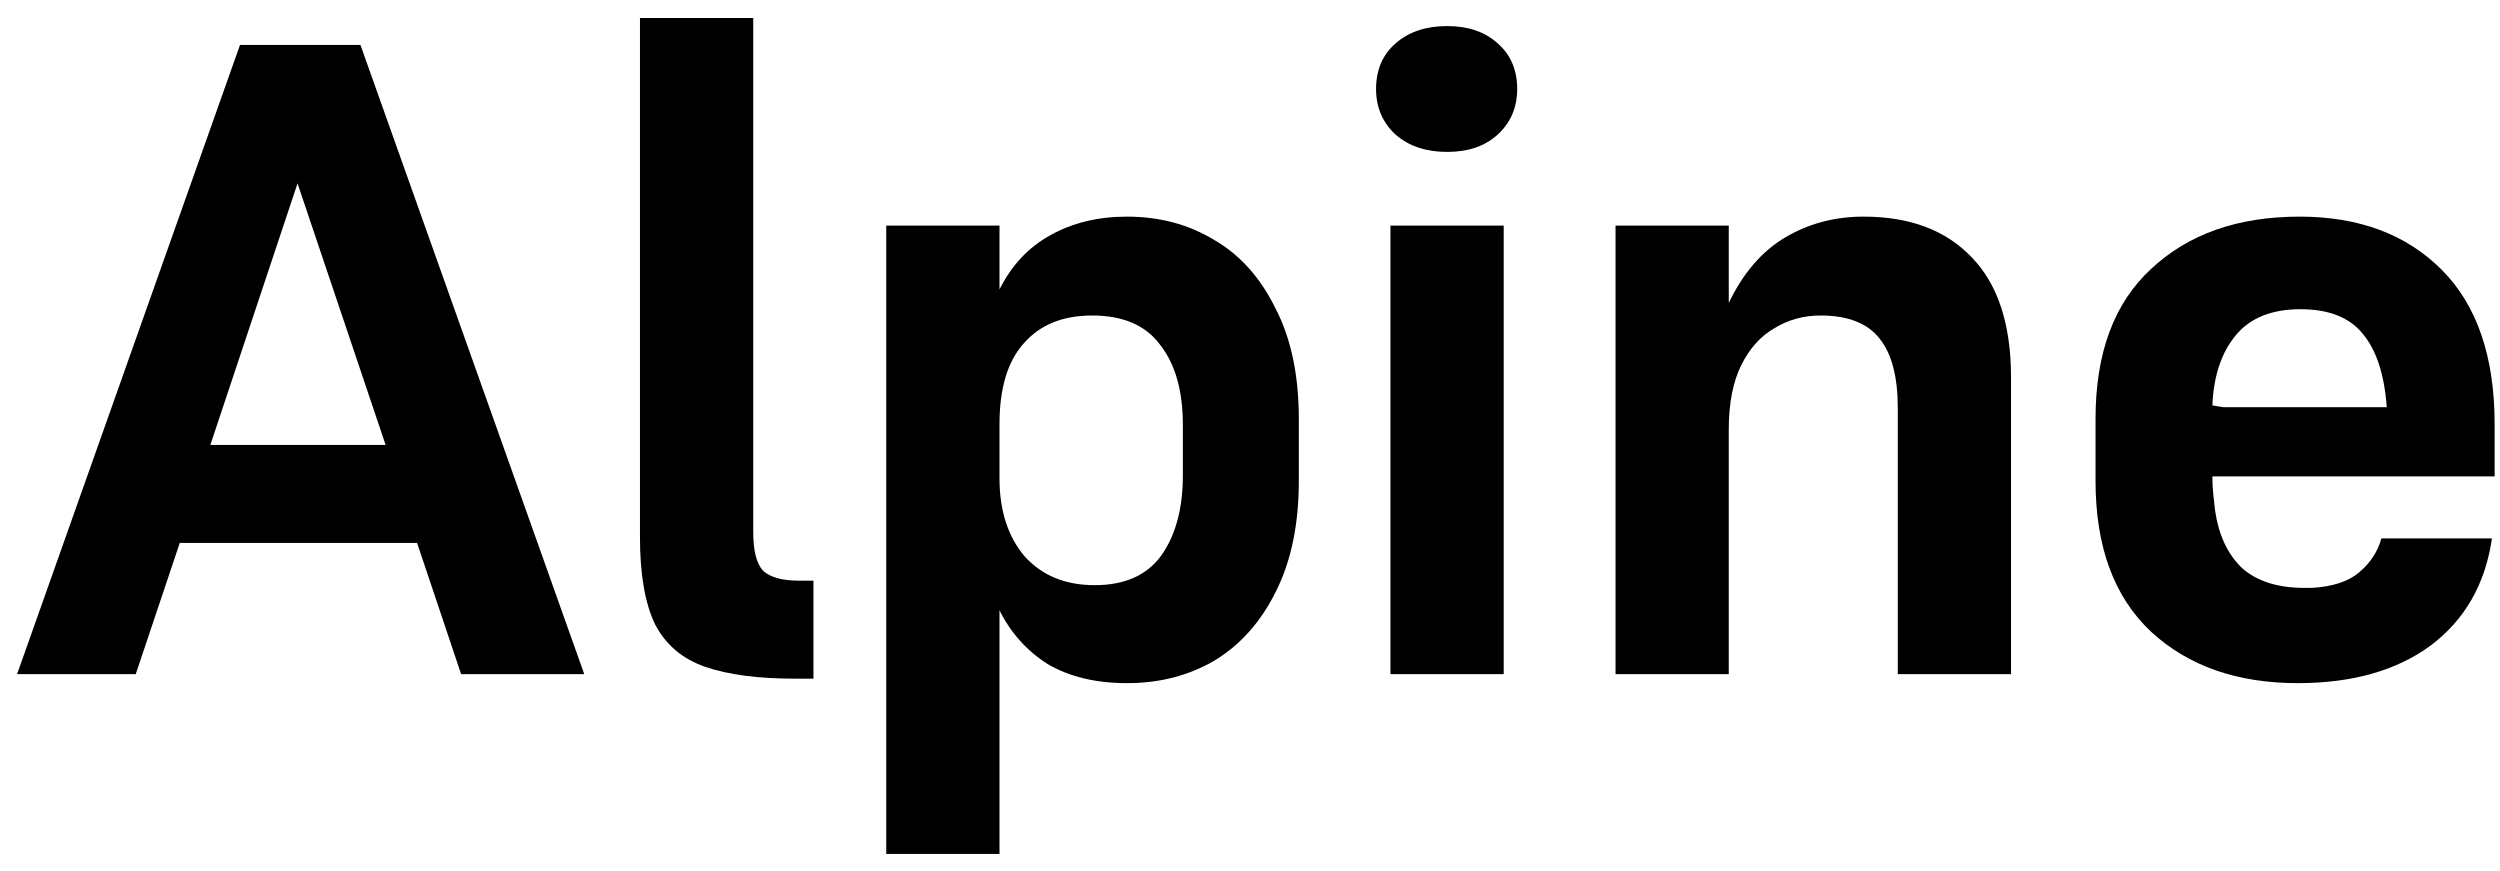
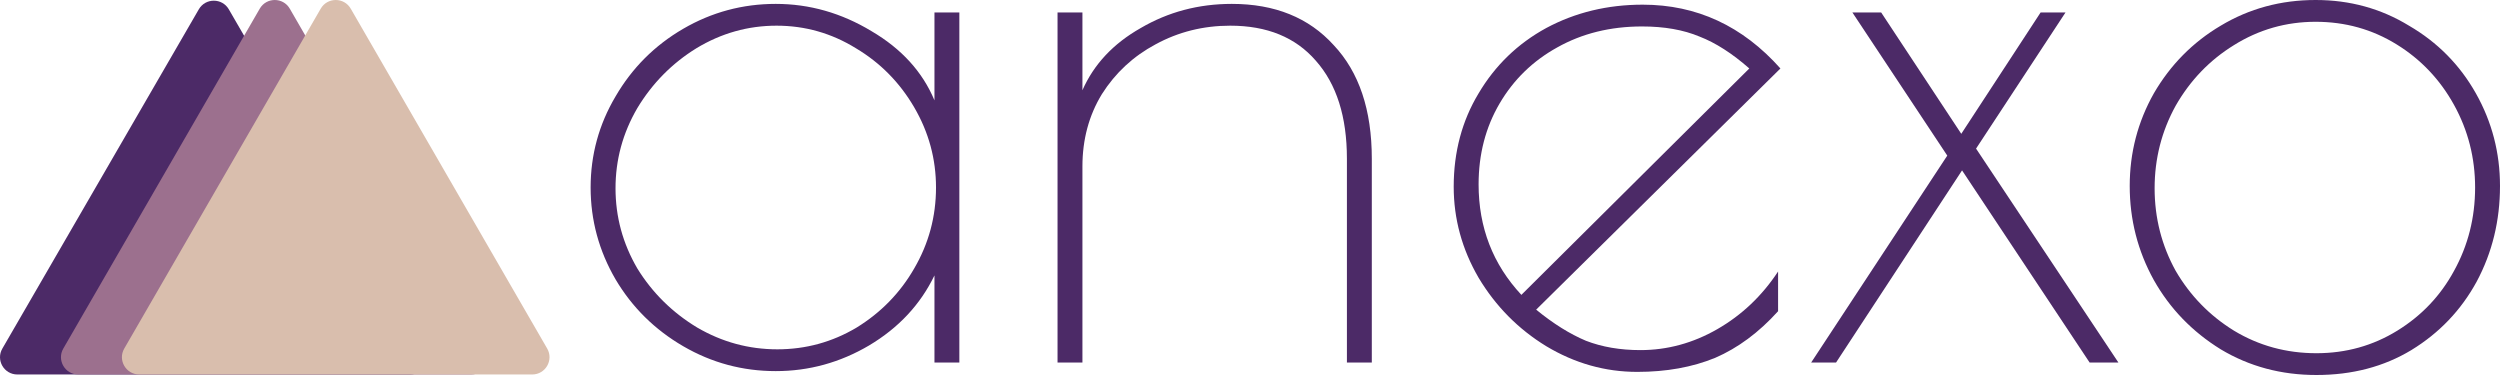
- <svg xmlns="http://www.w3.org/2000/svg" width="89" height="31" viewBox="0 0 89 31" fill="none">
-   <path d="M13.728 15.84L10.592 6.528L7.488 15.84H13.728ZM16.416 24L14.848 19.328H6.4L4.832 24H0.608L8.544 1.6H12.832L20.8 24H16.416Z" fill="black" />
-   <path d="M26.815 18.944C26.815 19.605 26.932 20.064 27.167 20.32C27.423 20.555 27.85 20.672 28.447 20.672H28.959V24.16H28.287C26.986 24.16 25.93 24.021 25.119 23.744C24.308 23.467 23.711 22.965 23.327 22.24C22.964 21.493 22.783 20.459 22.783 19.136V0.64H26.815V18.944Z" fill="black" />
-   <path d="M38.974 20.832C40.041 20.832 40.83 20.48 41.342 19.776C41.854 19.051 42.11 18.101 42.11 16.928V15.136C42.11 13.92 41.843 12.971 41.31 12.288C40.798 11.584 39.987 11.232 38.878 11.232C37.833 11.232 37.022 11.563 36.446 12.224C35.87 12.864 35.582 13.824 35.582 15.104V17.024C35.582 18.176 35.881 19.104 36.478 19.808C37.097 20.491 37.929 20.832 38.974 20.832ZM40.126 24.32C39.017 24.32 38.078 24.096 37.31 23.648C36.563 23.179 35.987 22.539 35.582 21.728V30.4H31.55V8.032H35.582V10.304C36.009 9.451 36.606 8.811 37.374 8.384C38.163 7.936 39.081 7.712 40.126 7.712C41.278 7.712 42.313 7.989 43.23 8.544C44.147 9.077 44.873 9.888 45.406 10.976C45.961 12.043 46.238 13.355 46.238 14.912V17.12C46.238 18.677 45.961 20 45.406 21.088C44.873 22.155 44.147 22.965 43.23 23.52C42.313 24.053 41.278 24.32 40.126 24.32Z" fill="black" />
-   <path d="M51.516 5.408C50.769 5.408 50.161 5.205 49.692 4.8C49.223 4.373 48.988 3.829 48.988 3.168C48.988 2.485 49.223 1.941 49.692 1.536C50.161 1.131 50.769 0.928 51.516 0.928C52.263 0.928 52.86 1.131 53.308 1.536C53.777 1.941 54.012 2.485 54.012 3.168C54.012 3.829 53.777 4.373 53.308 4.8C52.86 5.205 52.263 5.408 51.516 5.408ZM49.5 24V8.032H53.532V24H49.5Z" fill="black" />
-   <path d="M61.544 15.296V24H57.513V8.032H61.544V10.784C62.056 9.717 62.728 8.939 63.56 8.448C64.392 7.957 65.32 7.712 66.344 7.712C67.987 7.712 69.267 8.192 70.184 9.152C71.123 10.112 71.593 11.541 71.593 13.44V24H67.561V14.528C67.561 13.419 67.347 12.597 66.921 12.064C66.494 11.509 65.79 11.232 64.808 11.232C64.211 11.232 63.667 11.381 63.176 11.68C62.686 11.957 62.291 12.395 61.992 12.992C61.694 13.589 61.544 14.357 61.544 15.296Z" fill="black" />
-   <path d="M88.713 19.168C88.478 20.789 87.753 22.059 86.537 22.976C85.321 23.872 83.742 24.32 81.801 24.32C79.646 24.32 77.907 23.712 76.585 22.496C75.262 21.259 74.601 19.467 74.601 17.12V14.912C74.601 12.565 75.262 10.784 76.585 9.568C77.907 8.331 79.667 7.712 81.865 7.712C83.977 7.712 85.662 8.341 86.921 9.6C88.179 10.859 88.809 12.693 88.809 15.104V16.96H78.761C78.761 17.195 78.771 17.408 78.793 17.6C78.814 17.792 78.835 17.984 78.857 18.176C78.985 19.051 79.305 19.733 79.817 20.224C80.35 20.693 81.086 20.928 82.025 20.928C82.067 20.928 82.11 20.928 82.153 20.928C82.217 20.928 82.27 20.928 82.313 20.928C83.038 20.885 83.593 20.704 83.977 20.384C84.382 20.043 84.649 19.637 84.777 19.168H88.713ZM78.761 14.432L79.145 14.496H84.969C84.883 13.323 84.595 12.448 84.105 11.872C83.635 11.296 82.899 11.008 81.897 11.008C80.873 11.008 80.105 11.317 79.593 11.936C79.081 12.555 78.803 13.387 78.761 14.432Z" fill="black" />
+ <svg xmlns="http://www.w3.org/2000/svg" width="800" height="120" viewBox="0 0 800 120" fill="none">
+   <path d="M248.245 118.755C237.624 118.755 227.75 116.1 218.623 110.788C209.495 105.477 202.276 98.34 196.966 89.378C191.655 80.249 189 70.456 189 60C189 49.544 191.655 39.834 196.966 30.871C202.276 21.743 209.495 14.523 218.623 9.212C227.75 3.9 237.624 1.245 248.245 1.245C259.032 1.245 269.238 4.149 278.863 9.959C288.489 15.602 295.21 22.988 299.027 32.116V3.983H306.992V116.017H299.027V88.133C294.546 97.427 287.576 104.896 278.117 110.539C268.823 116.017 258.866 118.755 248.245 118.755ZM248.743 111.784C257.87 111.784 266.334 109.461 274.134 104.813C281.933 100 288.074 93.693 292.554 85.892C297.201 77.925 299.524 69.295 299.524 60C299.524 50.871 297.201 42.324 292.554 34.357C287.908 26.39 281.685 20.083 273.885 15.436C266.085 10.622 257.621 8.216 248.494 8.216C239.367 8.216 230.82 10.622 222.854 15.436C215.055 20.249 208.748 26.639 203.936 34.606C199.289 42.573 196.966 51.12 196.966 60.249C196.966 69.378 199.289 77.925 203.936 85.892C208.748 93.693 215.138 100 223.103 104.813C231.069 109.461 239.616 111.784 248.743 111.784Z" fill="#4C2A67" />
+   <path d="M338.412 3.983H346.378V28.88C350.029 20.581 356.252 13.942 365.047 8.963C373.843 3.817 383.551 1.245 394.172 1.245C407.946 1.245 418.816 5.643 426.782 14.44C434.913 23.07 438.979 35.187 438.979 50.788V116.017H431.013V50.788C431.013 37.344 427.694 26.888 421.056 19.419C414.584 11.95 405.457 8.216 393.674 8.216C385.045 8.216 377.079 10.207 369.777 14.191C362.641 18.008 356.916 23.32 352.601 30.125C348.452 36.929 346.378 44.647 346.378 53.278V116.017H338.412V3.983Z" fill="#4C2A67" />
+   <path d="M524.928 112.033C533.557 112.033 541.772 109.793 549.572 105.311C557.371 100.83 563.844 94.689 568.988 86.888V99.585C562.848 106.39 556.127 111.369 548.825 114.523C541.523 117.51 533.225 119.004 523.932 119.004C513.643 119.004 503.935 116.266 494.807 110.788C485.846 105.311 478.627 98.008 473.15 88.88C467.84 79.751 465.185 70.041 465.185 59.751C465.185 48.631 467.84 38.672 473.15 29.875C478.461 20.913 485.68 13.942 494.807 8.963C504.101 3.983 514.39 1.494 525.674 1.494C542.934 1.494 557.62 8.299 569.735 21.909L491.571 99.087C497.048 103.568 502.358 106.888 507.503 109.046C512.647 111.037 518.456 112.033 524.928 112.033ZM473.15 59.004C473.15 72.78 477.714 84.564 486.842 94.357L559.778 21.909C554.301 17.095 548.991 13.693 543.846 11.701C538.702 9.544 532.561 8.465 525.426 8.465C515.302 8.465 506.258 10.705 498.292 15.187C490.493 19.502 484.352 25.477 479.872 33.112C475.391 40.747 473.15 49.378 473.15 59.004Z" fill="#4C2A67" />
+   <path d="M668.682 116.017L627.858 54.523L587.531 116.017H579.566L623.128 49.792L592.759 3.983H601.969L627.609 42.822L653 3.983H660.965L632.339 47.552L677.893 116.017H668.682Z" fill="#4C2A67" />
+   <path d="M741.253 120C729.968 120 719.762 117.261 710.635 111.784C701.507 106.141 694.371 98.755 689.227 89.627C684.082 80.332 681.51 70.29 681.51 59.502C681.51 48.88 684.082 39.004 689.227 29.875C694.537 20.747 701.673 13.527 710.635 8.216C719.762 2.739 729.885 0 741.004 0C751.957 0 761.914 2.739 770.875 8.216C780.003 13.527 787.139 20.747 792.283 29.875C797.428 39.004 800 48.88 800 59.502C800 70.622 797.511 80.83 792.532 90.124C787.554 99.253 780.584 106.556 771.622 112.033C762.827 117.344 752.704 120 741.253 120ZM741.253 113.029C750.712 113.029 759.342 110.622 767.141 105.809C774.941 100.996 780.998 94.606 785.313 86.639C789.794 78.506 792.034 69.627 792.034 60C792.034 50.539 789.794 41.743 785.313 33.61C780.832 25.477 774.692 19.004 766.892 14.191C759.093 9.378 750.463 6.971 741.004 6.971C731.545 6.971 722.832 9.461 714.866 14.44C707.067 19.253 700.843 25.726 696.197 33.859C691.716 41.992 689.476 50.788 689.476 60.249C689.476 69.71 691.716 78.506 696.197 86.639C700.843 94.606 707.067 100.996 714.866 105.809C722.832 110.622 731.628 113.029 741.253 113.029Z" fill="#4C2A67" />
+   <path d="M63.619 2.984C65.752 -0.7 71.085 -0.7 73.218 2.984L136.086 111.547C138.219 115.23 135.553 119.834 131.287 119.834H5.55C1.284 119.834 -1.382 115.23 0.751 111.547L63.619 2.984Z" fill="#4C2A67" />
+   <path d="M83.126 2.768C85.259 -0.923 90.591 -0.923 92.724 2.768L155.593 111.531C157.725 115.221 155.059 119.834 150.793 119.834H25.056C20.79 119.834 18.124 115.221 20.257 111.531L83.126 2.768Z" fill="#9C708E" />
+   <path d="M102.632 2.768C104.765 -0.923 110.097 -0.923 112.23 2.768L175.099 111.531C177.232 115.221 174.566 119.834 170.3 119.834H44.562C40.297 119.834 37.63 115.221 39.763 111.531L102.632 2.768Z" fill="#D9BEAD" />
</svg>
